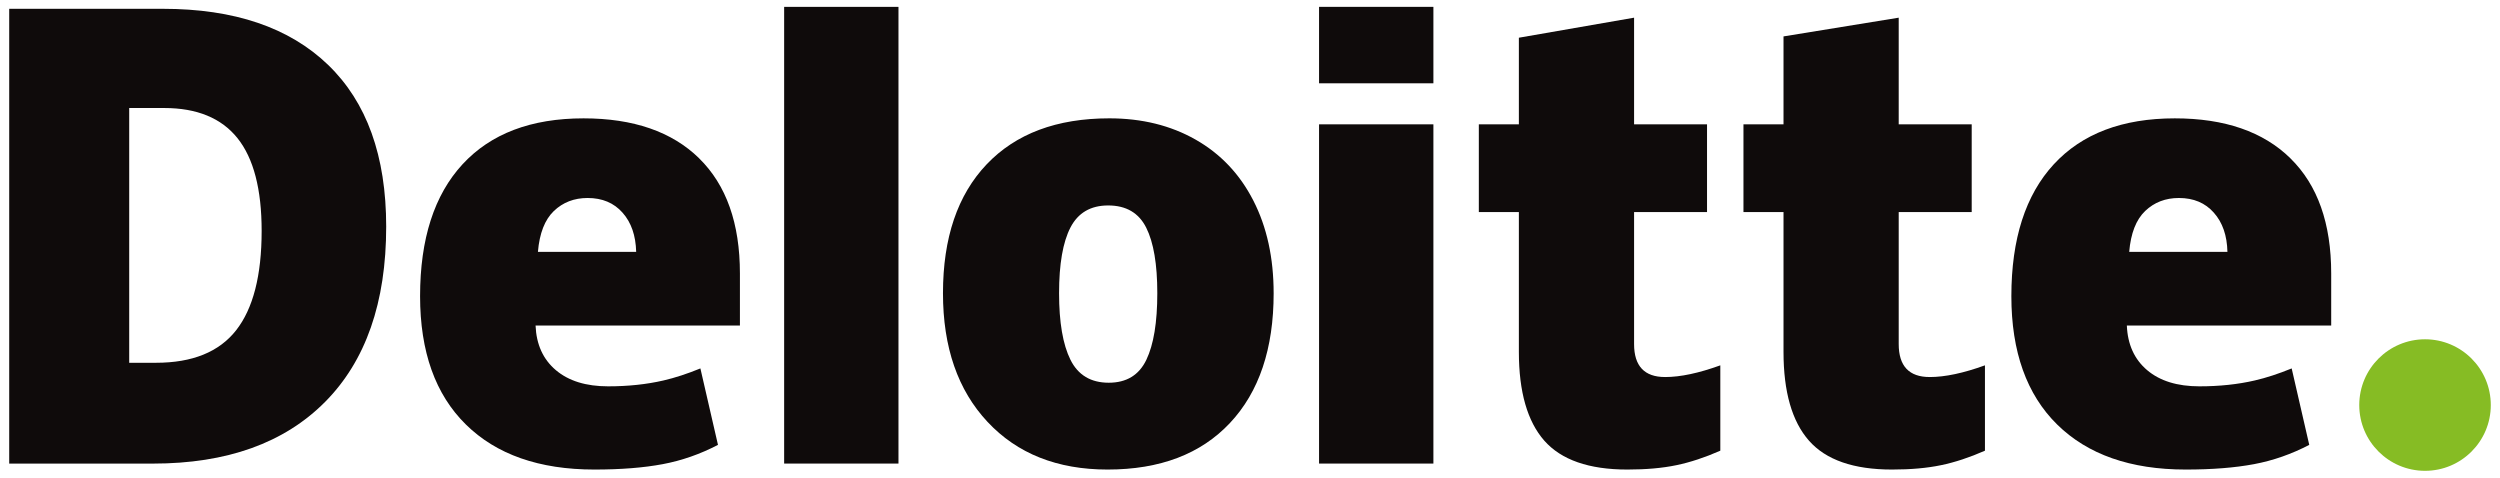
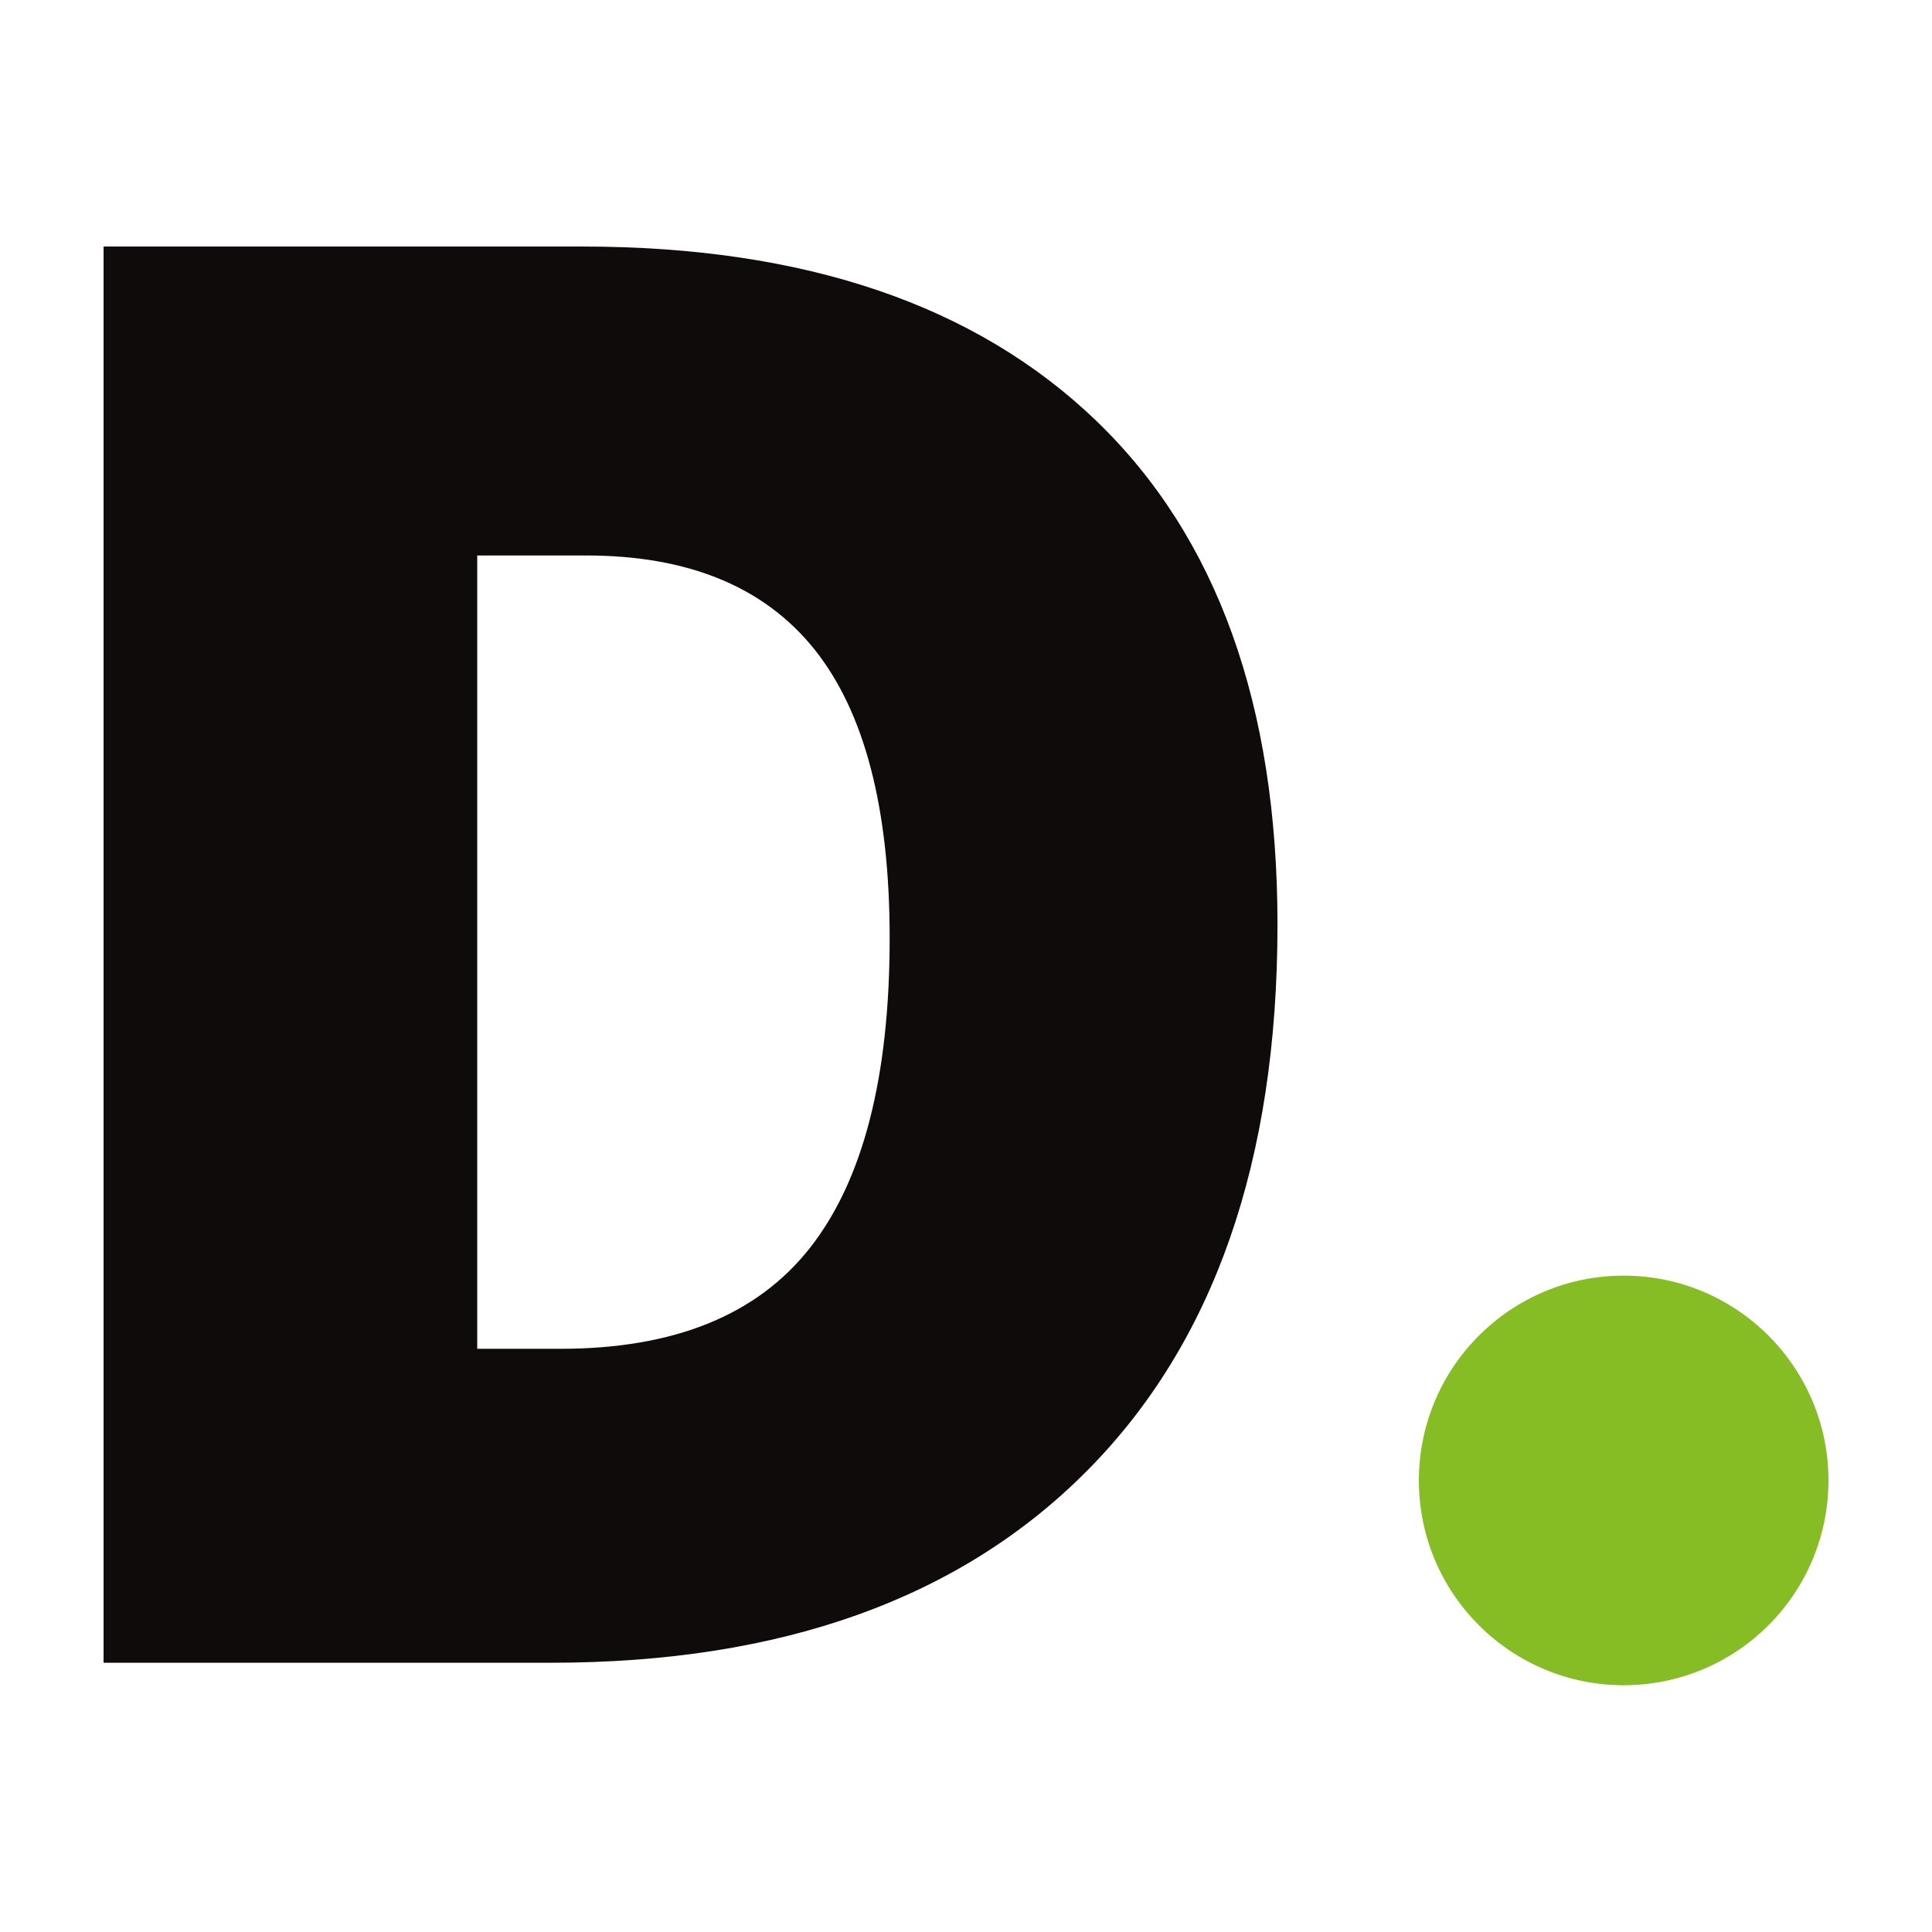
- <svg xmlns="http://www.w3.org/2000/svg" viewBox="13.8 14.747 892.4 170.507" width="892.4" height="170.507">
-   <g transform="translate(-2521.97,-654.3426)">
-     <g transform="matrix(3.067645,0,0,3.067645,-6165.655,-2195.369)">
-       <g transform="matrix(1.771654,0,0,1.771654,-2301.05,-745.3766)">
-         <path d="m 3054.827,974.386 c 0,-2.385 1.936,-4.32 4.32,-4.32 2.385,0 4.319,1.935 4.319,4.32 0,2.385 -1.934,4.319 -4.319,4.319 -2.384,0 -4.32,-1.934 -4.32,-4.319" style="fill:#86bc24" />
-         <path d="m 2917.055,962.946 c 0,-2.736 -0.529,-4.766 -1.586,-6.089 -1.059,-1.321 -2.663,-1.981 -4.819,-1.981 l -2.294,0 0,16.733 1.755,0 c 2.395,0 4.15,-0.71 5.268,-2.135 1.116,-1.423 1.676,-3.599 1.676,-6.527 m 8.18,-0.285 c 0,4.985 -1.34,8.826 -4.02,11.523 -2.68,2.697 -6.447,4.046 -11.304,4.046 l -9.436,0 0,-29.871 10.095,0 c 4.683,0 8.297,1.226 10.845,3.678 2.546,2.453 3.82,5.992 3.82,10.625" style="fill:#0f0b0b" />
-         <path d="m 2951.373,978.229 7.509,0 0,-29.996 -7.509,0 0,29.996 z" style="fill:#0f0b0b" />
-         <path d="m 2969.43,967.04 c 0,1.913 0.25,3.371 0.749,4.374 0.5,1.004 1.337,1.505 2.515,1.505 1.165,0 1.989,-0.501 2.469,-1.505 0.48,-1.002 0.719,-2.461 0.719,-4.374 0,-1.903 -0.242,-3.337 -0.729,-4.306 -0.487,-0.971 -1.319,-1.458 -2.498,-1.458 -1.153,0 -1.976,0.484 -2.476,1.446 -0.499,0.964 -0.749,2.402 -0.749,4.317 m 14.094,0 c 0,3.644 -0.955,6.486 -2.87,8.524 -1.914,2.039 -4.593,3.059 -8.036,3.059 -3.303,0 -5.931,-1.042 -7.883,-3.127 -1.954,-2.085 -2.93,-4.902 -2.93,-8.455 0,-3.632 0.956,-6.455 2.871,-8.467 1.915,-2.013 4.6,-3.019 8.057,-3.019 2.136,0 4.026,0.466 5.664,1.397 1.639,0.931 2.904,2.265 3.792,4.003 0.89,1.735 1.334,3.765 1.334,6.086" style="fill:#0f0b0b" />
-         <path d="m 2986.506,978.229 7.51,0 0,-11.48 0,-10.801 -7.51,0 0,22.281 z" style="fill:#0f0b0b" />
-         <path d="m 2986.506,953.253 7.51,0 0,-5.021 -7.51,0 0,5.021 z" style="fill:#0f0b0b" />
-         <path d="m 3009.231,972.546 c 1.014,0 2.221,-0.258 3.63,-0.769 l 0,5.606 c -1.012,0.445 -1.975,0.764 -2.89,0.953 -0.915,0.191 -1.989,0.286 -3.217,0.286 -2.521,0 -4.339,-0.634 -5.455,-1.899 -1.111,-1.265 -1.669,-3.208 -1.669,-5.829 l 0,-9.185 -2.63,0 0,-5.76 2.63,0 0,-5.69 7.567,-1.316 0,7.006 4.791,0 0,5.76 -4.791,0 0,8.672 c 0,1.442 0.679,2.164 2.034,2.164" style="fill:#0f0b0b" />
-         <path d="m 3026.612,972.546 c 1.014,0 2.221,-0.258 3.63,-0.769 l 0,5.606 c -1.011,0.445 -1.975,0.764 -2.89,0.953 -0.916,0.191 -1.986,0.286 -3.217,0.286 -2.521,0 -4.339,-0.634 -5.452,-1.899 -1.114,-1.265 -1.671,-3.208 -1.671,-5.829 l 0,-9.185 -2.631,0 0,-5.76 2.631,0 0,-5.776 7.566,-1.23 0,7.006 4.794,0 0,5.76 -4.794,0 0,8.672 c 0,1.442 0.679,2.164 2.035,2.164" style="fill:#0f0b0b" />
-         <path d="m 3039.717,964.326 c 0.102,-1.22 0.451,-2.114 1.046,-2.685 0.598,-0.57 1.335,-0.855 2.218,-0.855 0.963,0 1.728,0.32 2.295,0.965 0.571,0.641 0.869,1.5 0.892,2.575 l -6.451,0 z m 10.59,-6.145 c -1.785,-1.75 -4.317,-2.626 -7.594,-2.626 -3.444,0 -6.094,1.006 -7.951,3.019 -1.856,2.013 -2.785,4.9 -2.785,8.662 0,3.644 1.004,6.454 3.006,8.426 2.004,1.972 4.817,2.96 8.441,2.96 1.74,0 3.237,-0.119 4.492,-0.355 1.248,-0.234 2.455,-0.656 3.626,-1.266 l -1.154,-5.021 c -0.851,0.347 -1.661,0.615 -2.426,0.791 -1.105,0.256 -2.317,0.385 -3.638,0.385 -1.447,0 -2.59,-0.354 -3.427,-1.061 -0.838,-0.709 -1.284,-1.686 -1.335,-2.931 l 13.422,0 0,-3.421 c 0,-3.291 -0.893,-5.812 -2.679,-7.561" style="fill:#0f0b0b" />
-         <path d="m 2935.201,964.326 c 0.102,-1.22 0.451,-2.114 1.046,-2.685 0.596,-0.57 1.335,-0.855 2.219,-0.855 0.96,0 1.725,0.32 2.294,0.965 0.571,0.641 0.867,1.5 0.894,2.575 l -6.452,0 z m 10.591,-6.145 c -1.786,-1.75 -4.317,-2.626 -7.595,-2.626 -3.445,0 -6.094,1.006 -7.95,3.019 -1.856,2.013 -2.786,4.9 -2.786,8.662 0,3.644 1.002,6.454 3.007,8.426 2.002,1.972 4.816,2.96 8.44,2.96 1.74,0 3.237,-0.119 4.492,-0.355 1.248,-0.234 2.455,-0.656 3.627,-1.266 l -1.155,-5.021 c -0.851,0.347 -1.661,0.615 -2.425,0.791 -1.107,0.256 -2.319,0.385 -3.639,0.385 -1.446,0 -2.59,-0.354 -3.427,-1.061 -0.839,-0.709 -1.284,-1.686 -1.335,-2.931 l 13.422,0 0,-3.421 c 0,-3.291 -0.893,-5.812 -2.678,-7.561" style="fill:#0f0b0b" />
-       </g>
-     </g>
-   </g>
+ <svg xmlns="http://www.w3.org/2000/svg" viewBox="2898.29 943.16 40.75 40.75" role="img" aria-label="Deloitte">
+   <path fill="#0f0b0b" d="m 2917.055,962.946 c 0,-2.736 -0.529,-4.766 -1.586,-6.089 -1.059,-1.321 -2.663,-1.981 -4.819,-1.981 l -2.294,0 0,16.733 1.755,0 c 2.395,0 4.15,-0.71 5.268,-2.135 1.116,-1.423 1.676,-3.599 1.676,-6.527 m 8.18,-0.285 c 0,4.985 -1.34,8.826 -4.02,11.523 -2.68,2.697 -6.447,4.046 -11.304,4.046 l -9.436,0 0,-29.871 10.095,0 c 4.683,0 8.297,1.226 10.845,3.678 2.546,2.453 3.82,5.992 3.82,10.625" />
+   <path fill="#86bc24" transform="translate(-126.61,0)" d="m 3054.827,974.386 c 0,-2.385 1.936,-4.32 4.32,-4.32 2.385,0 4.319,1.935 4.319,4.32 0,2.385 -1.934,4.319 -4.319,4.319 -2.384,0 -4.32,-1.934 -4.32,-4.319" />
</svg>
